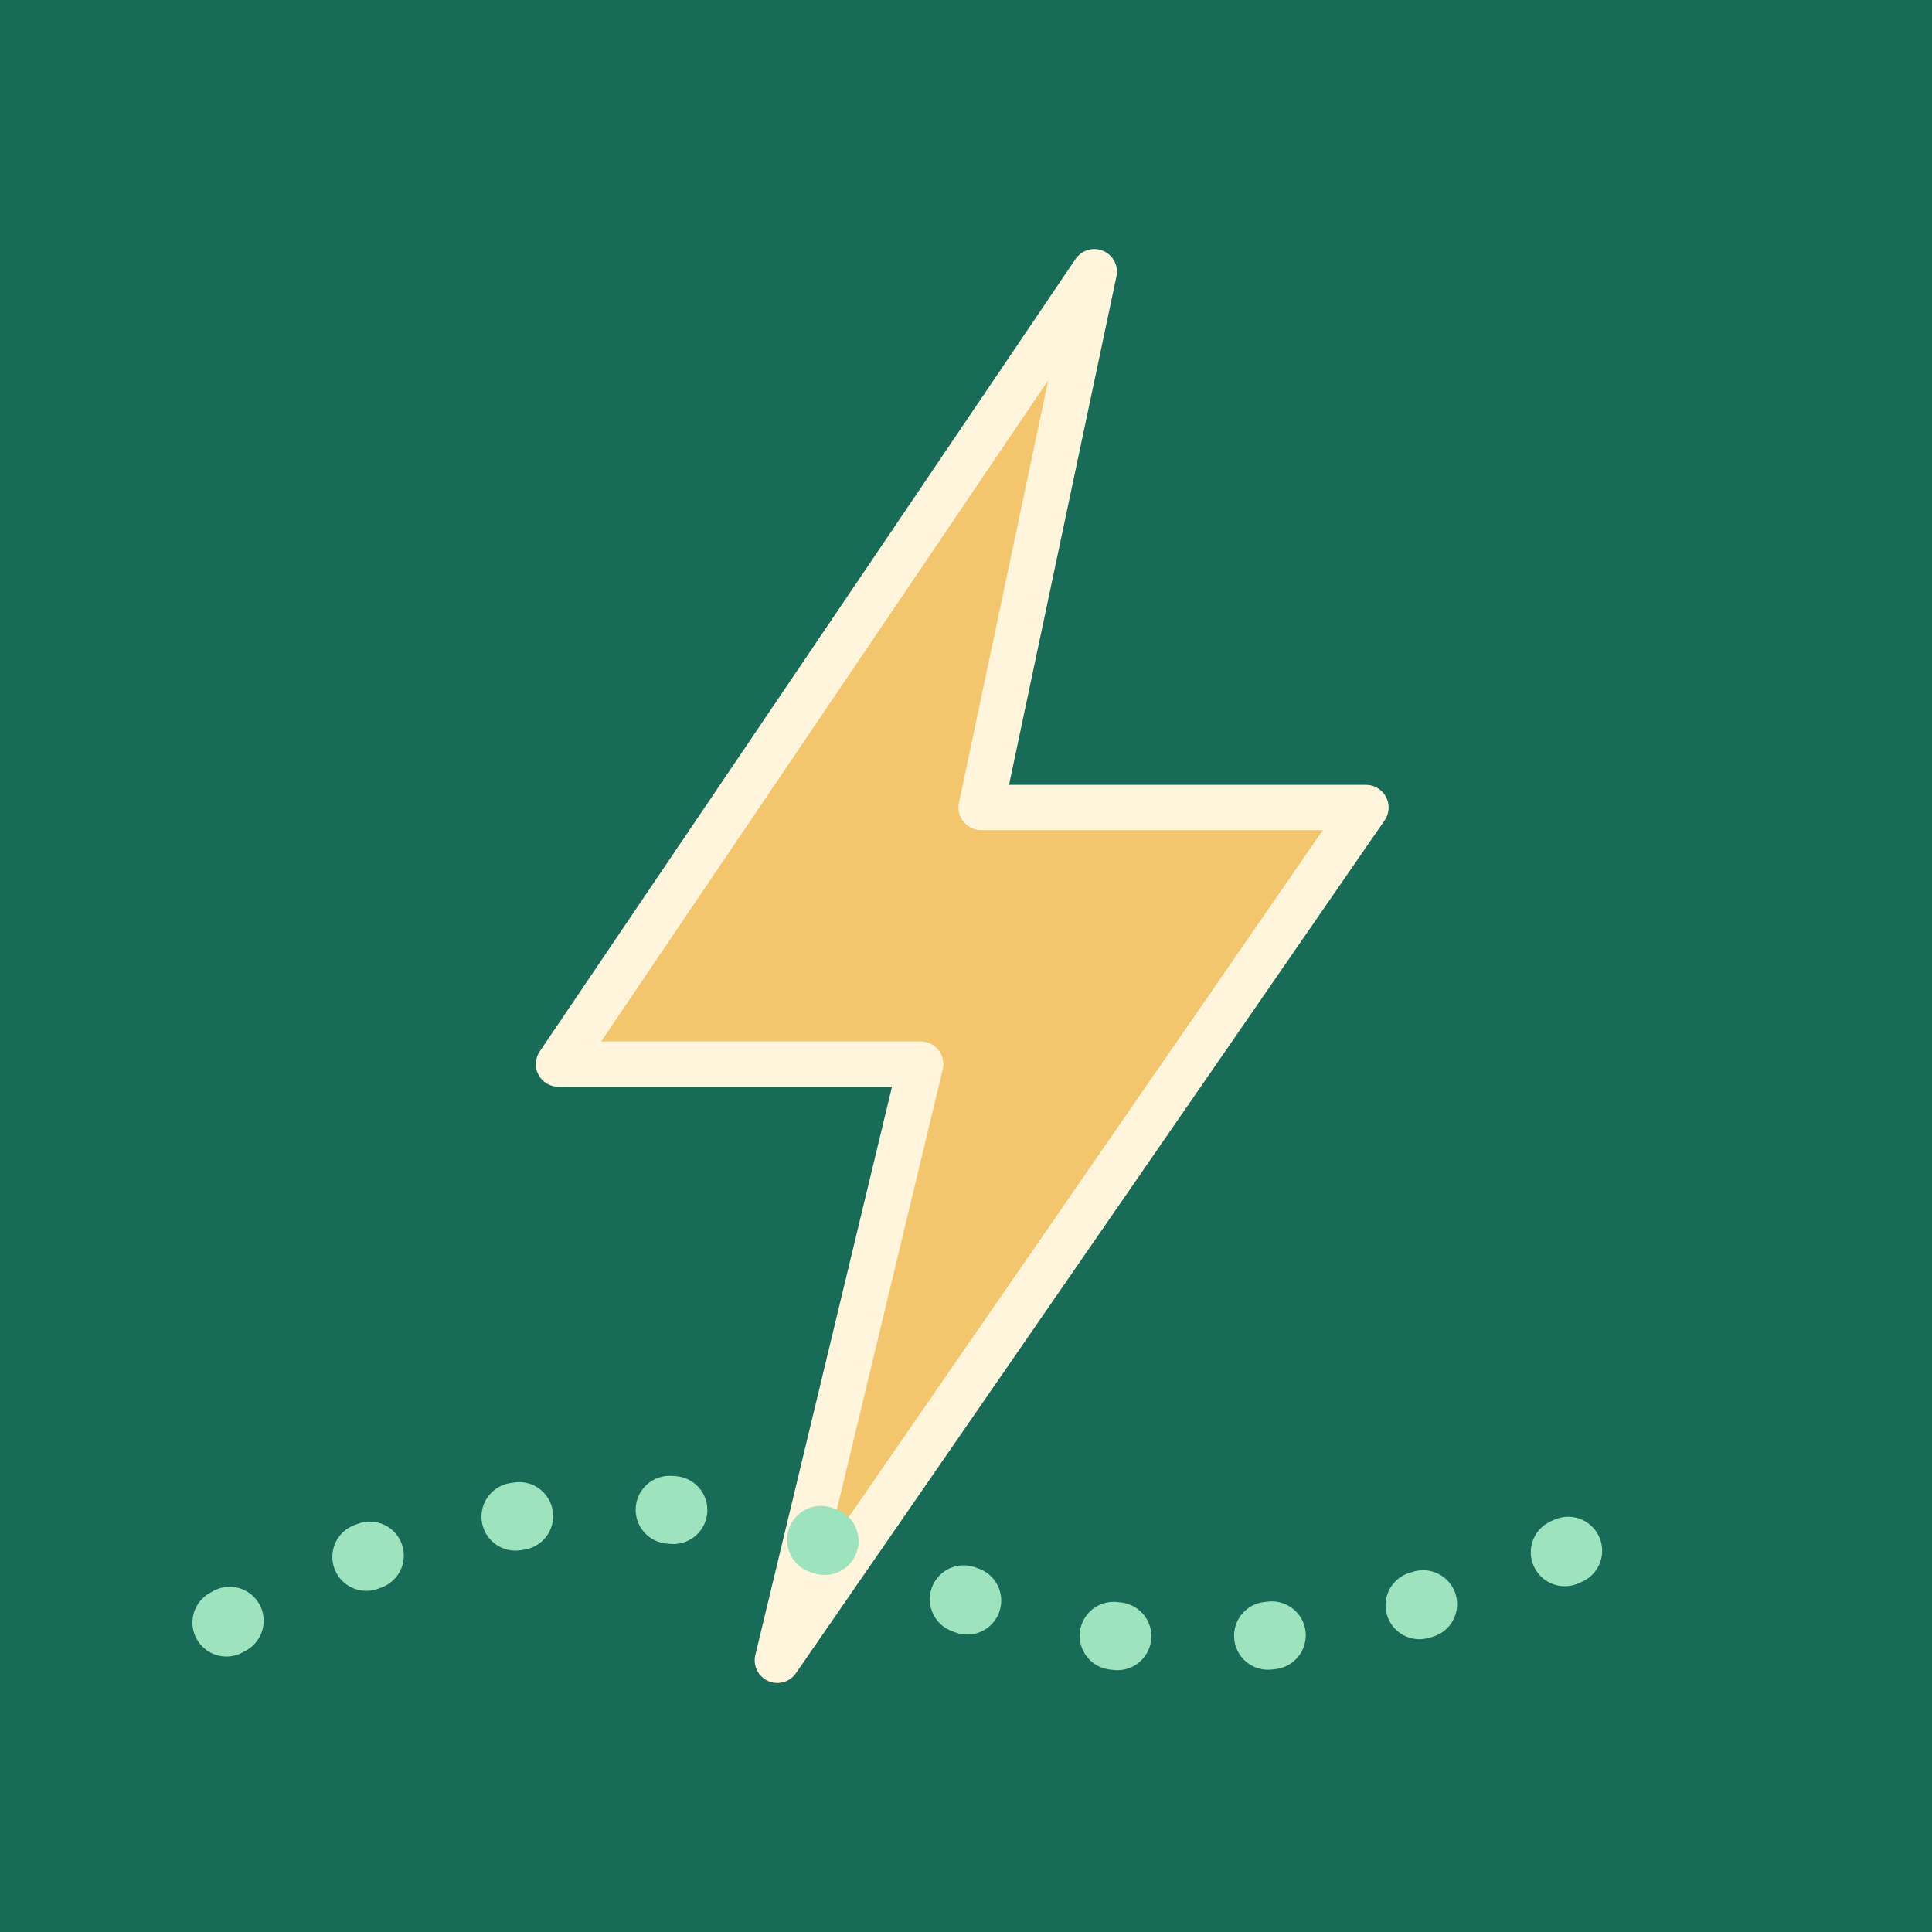
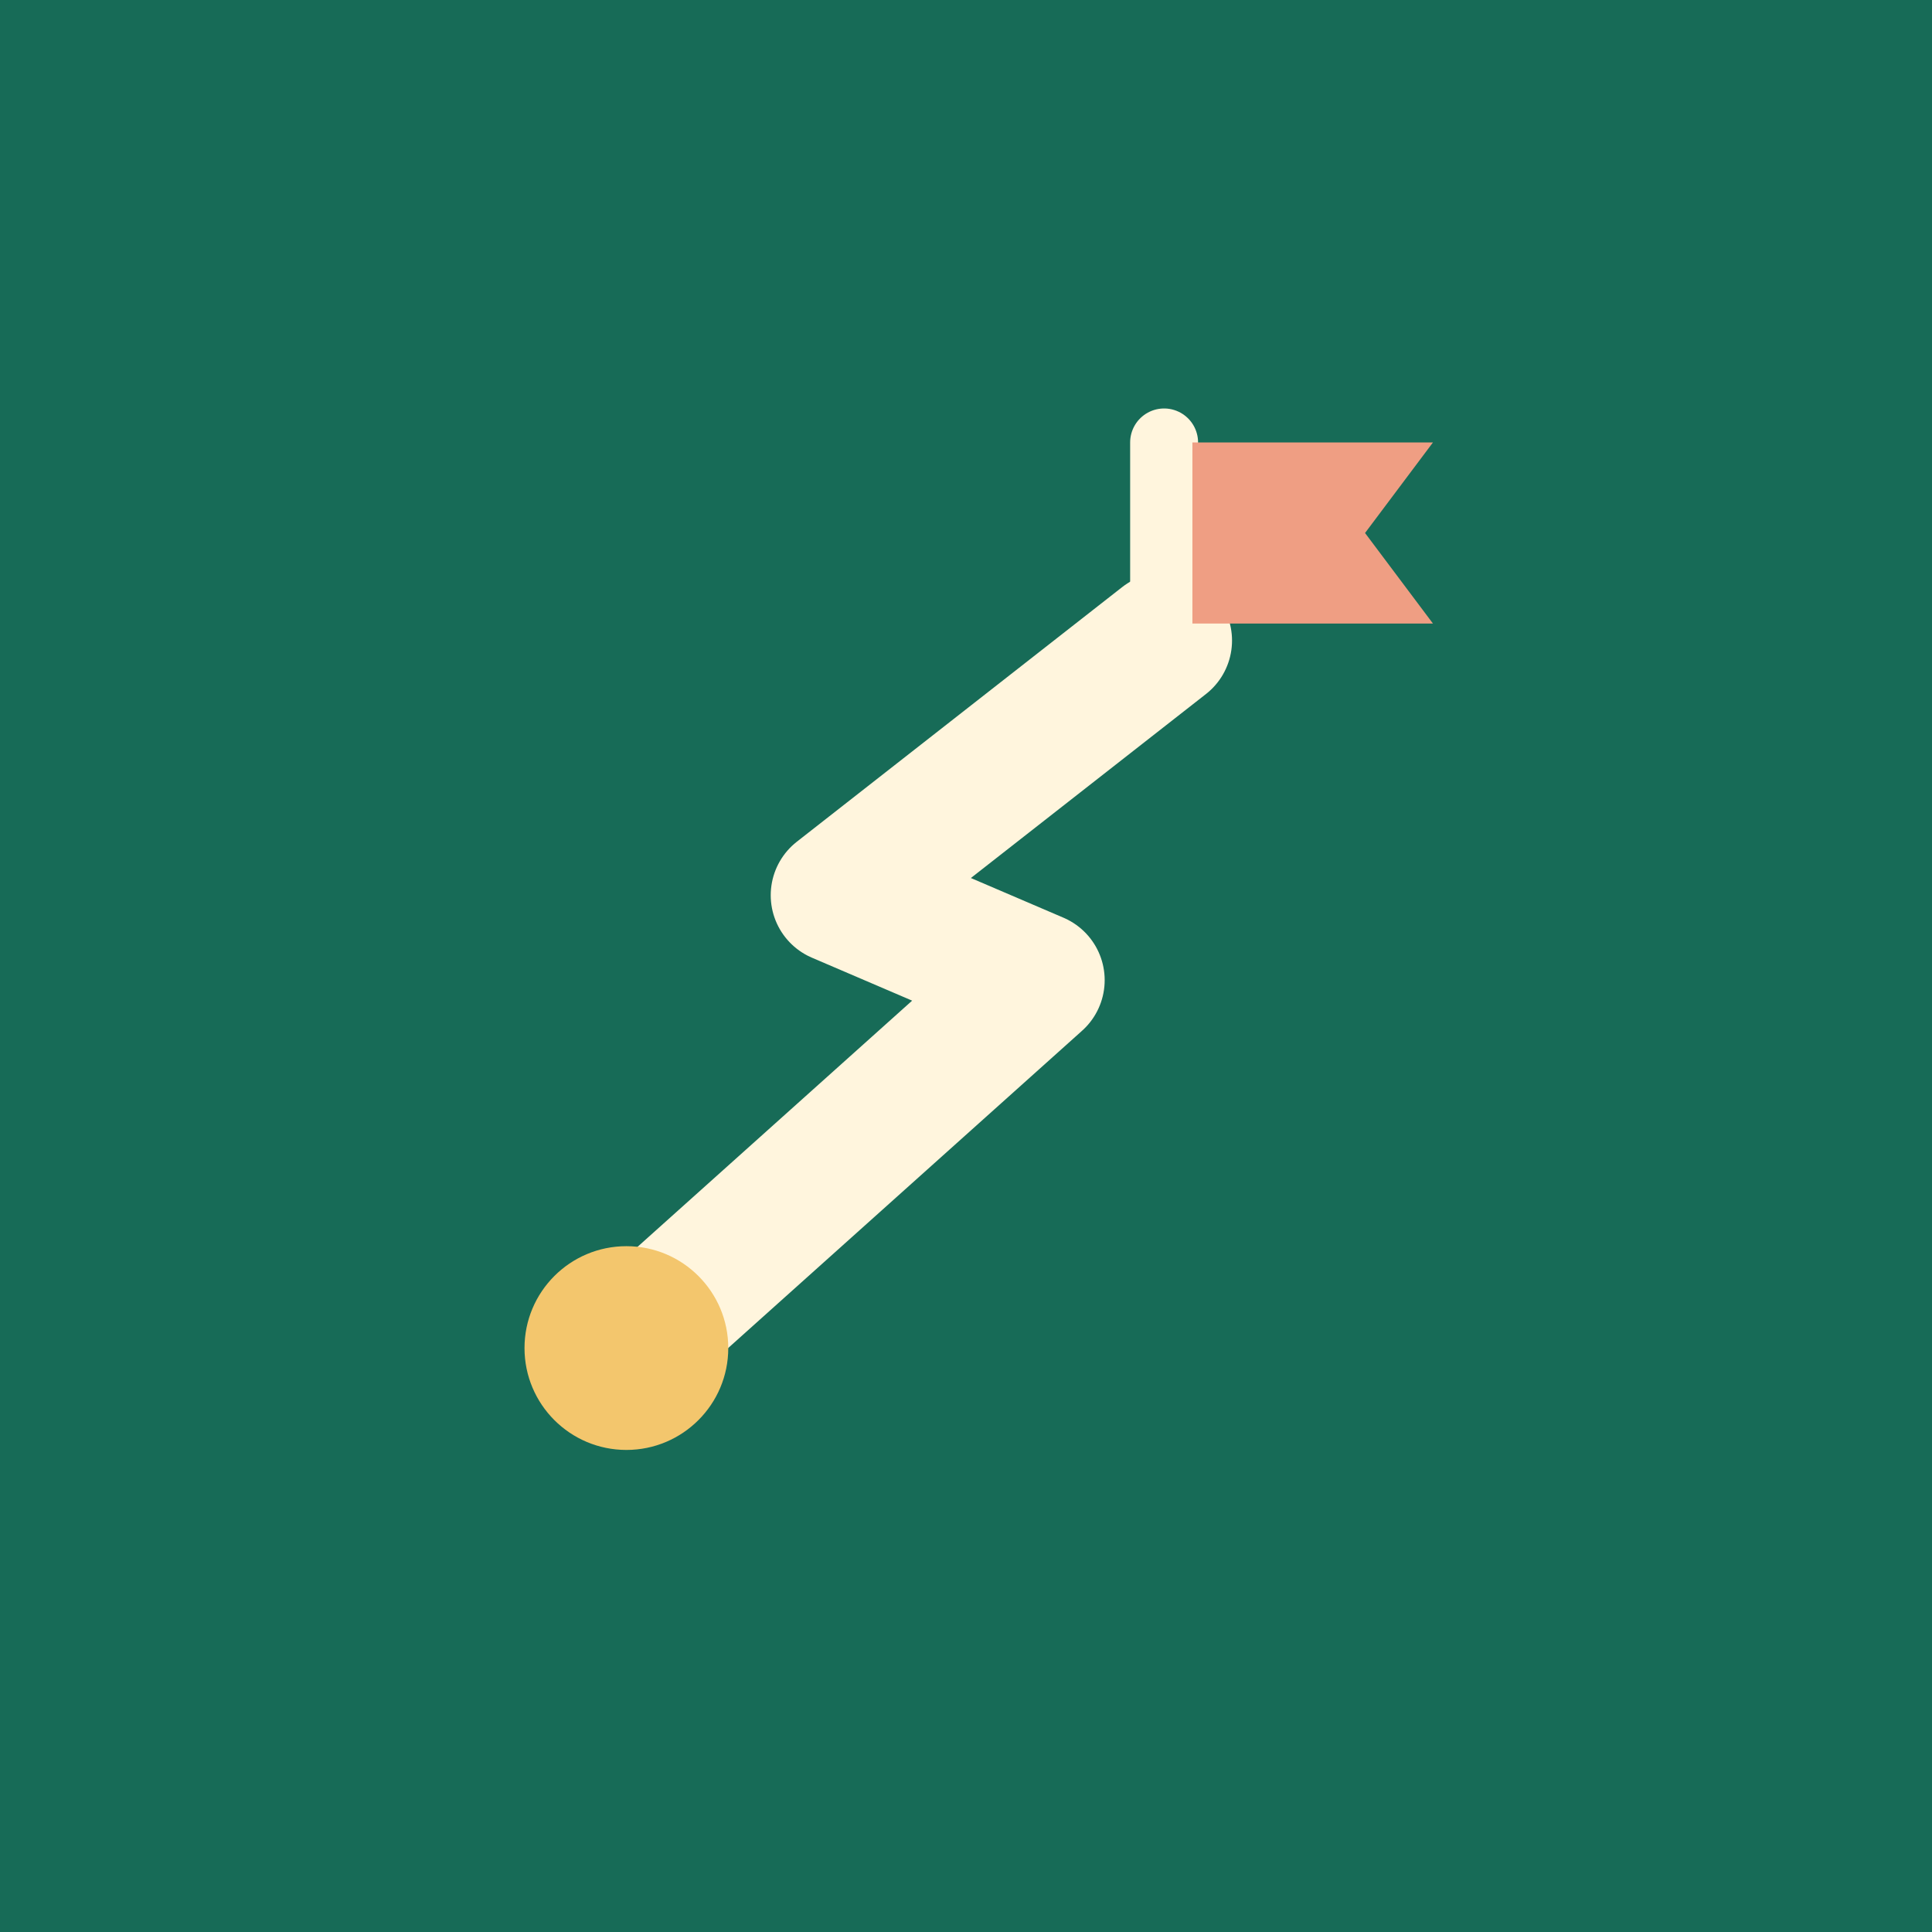
<svg xmlns="http://www.w3.org/2000/svg" viewBox="0 0 512 512">
  <rect width="512" height="512" fill="#176B57" />
-   <path d="M290 72 L148 282 h96 L206 440 L362 214 h-102z" fill="#F3C66D" stroke="#FFF5DD" stroke-width="12" stroke-linejoin="round" />
-   <path d="M60 430 q96 -54 182 -12 t204 -22" fill="none" stroke="#9DE3BE" stroke-width="18" stroke-linecap="round" stroke-dasharray="1 40" />
+   <g transform="translate(76 76) scale(7.5)">
+     <path d="M12 37.5 L26.5 24.5 L19.5 21.5 L31 12.5" fill="none" stroke="#FFF5DD" stroke-width="4.8" stroke-linecap="round" stroke-linejoin="round" />
+     <circle cx="12" cy="37.5" r="3.6" fill="#F3C66D" />
+     <path d="M31 13 V5.5" stroke="#FFF5DD" stroke-width="2.4" stroke-linecap="round" />
+     <path d="M32 5.5 h8.5 l-2.4 3.2 l2.4 3.2 h-8.5z" fill="#EF9E83" />
+   </g>
</svg>
